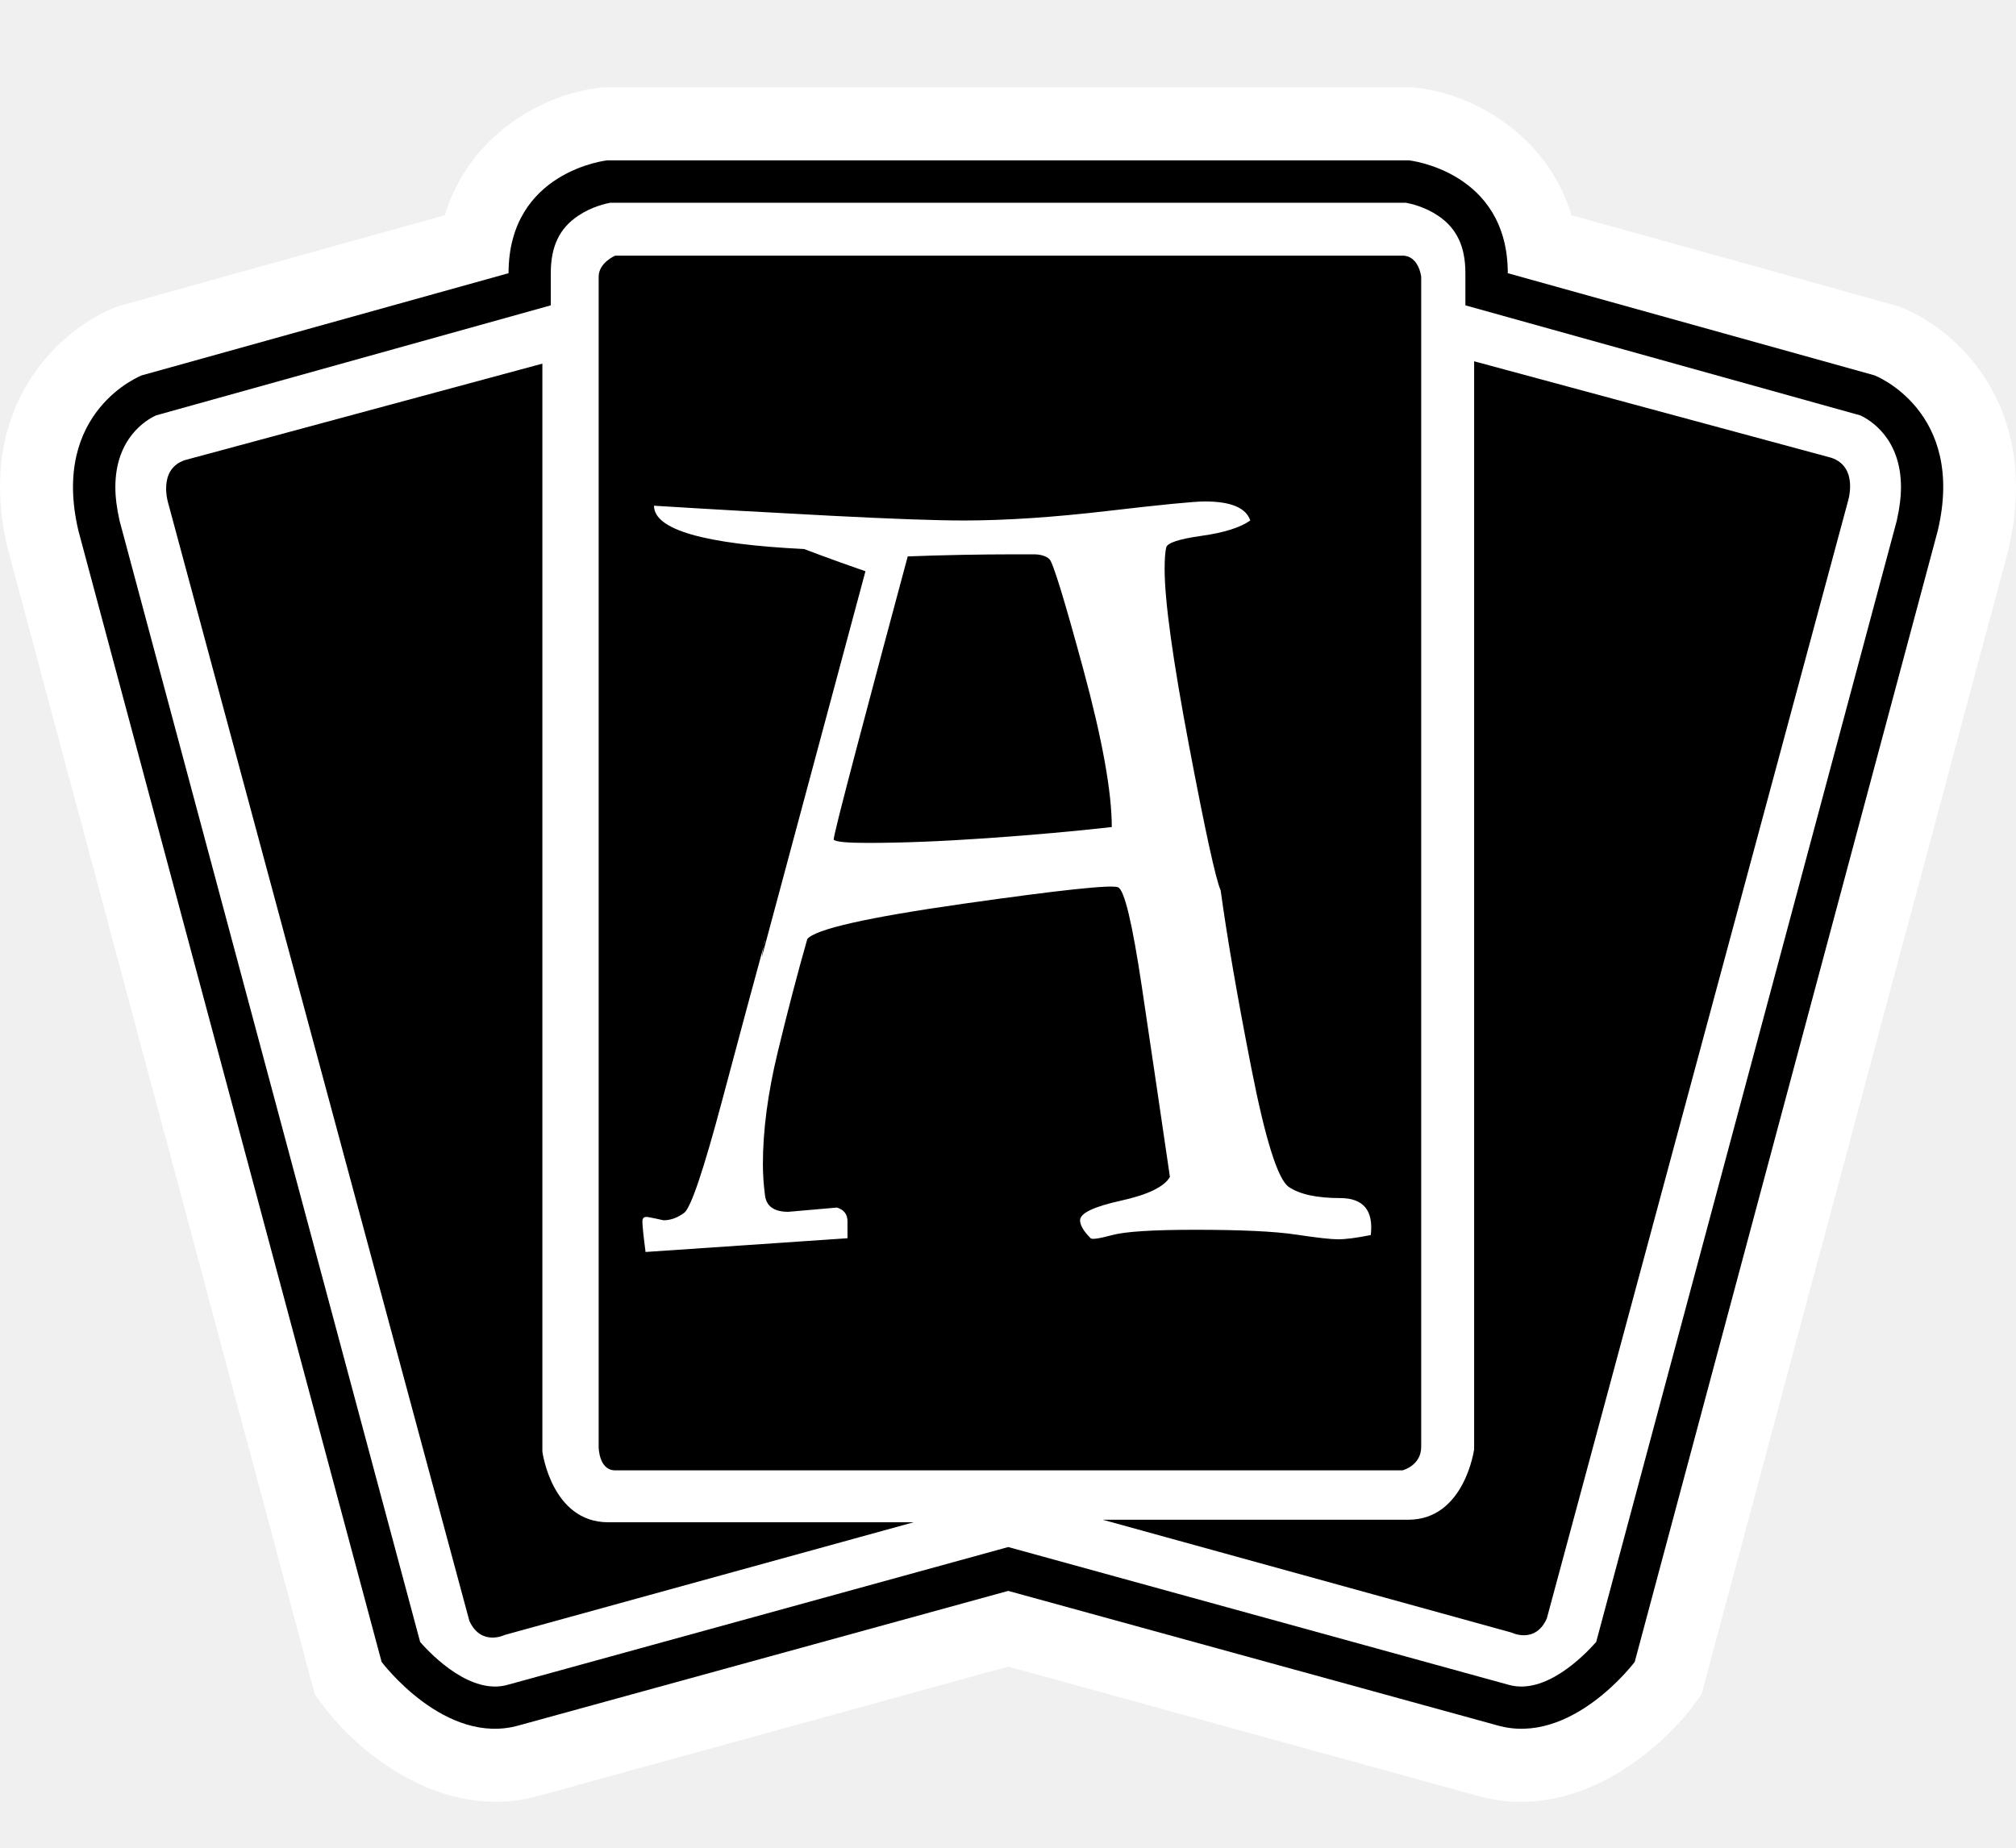
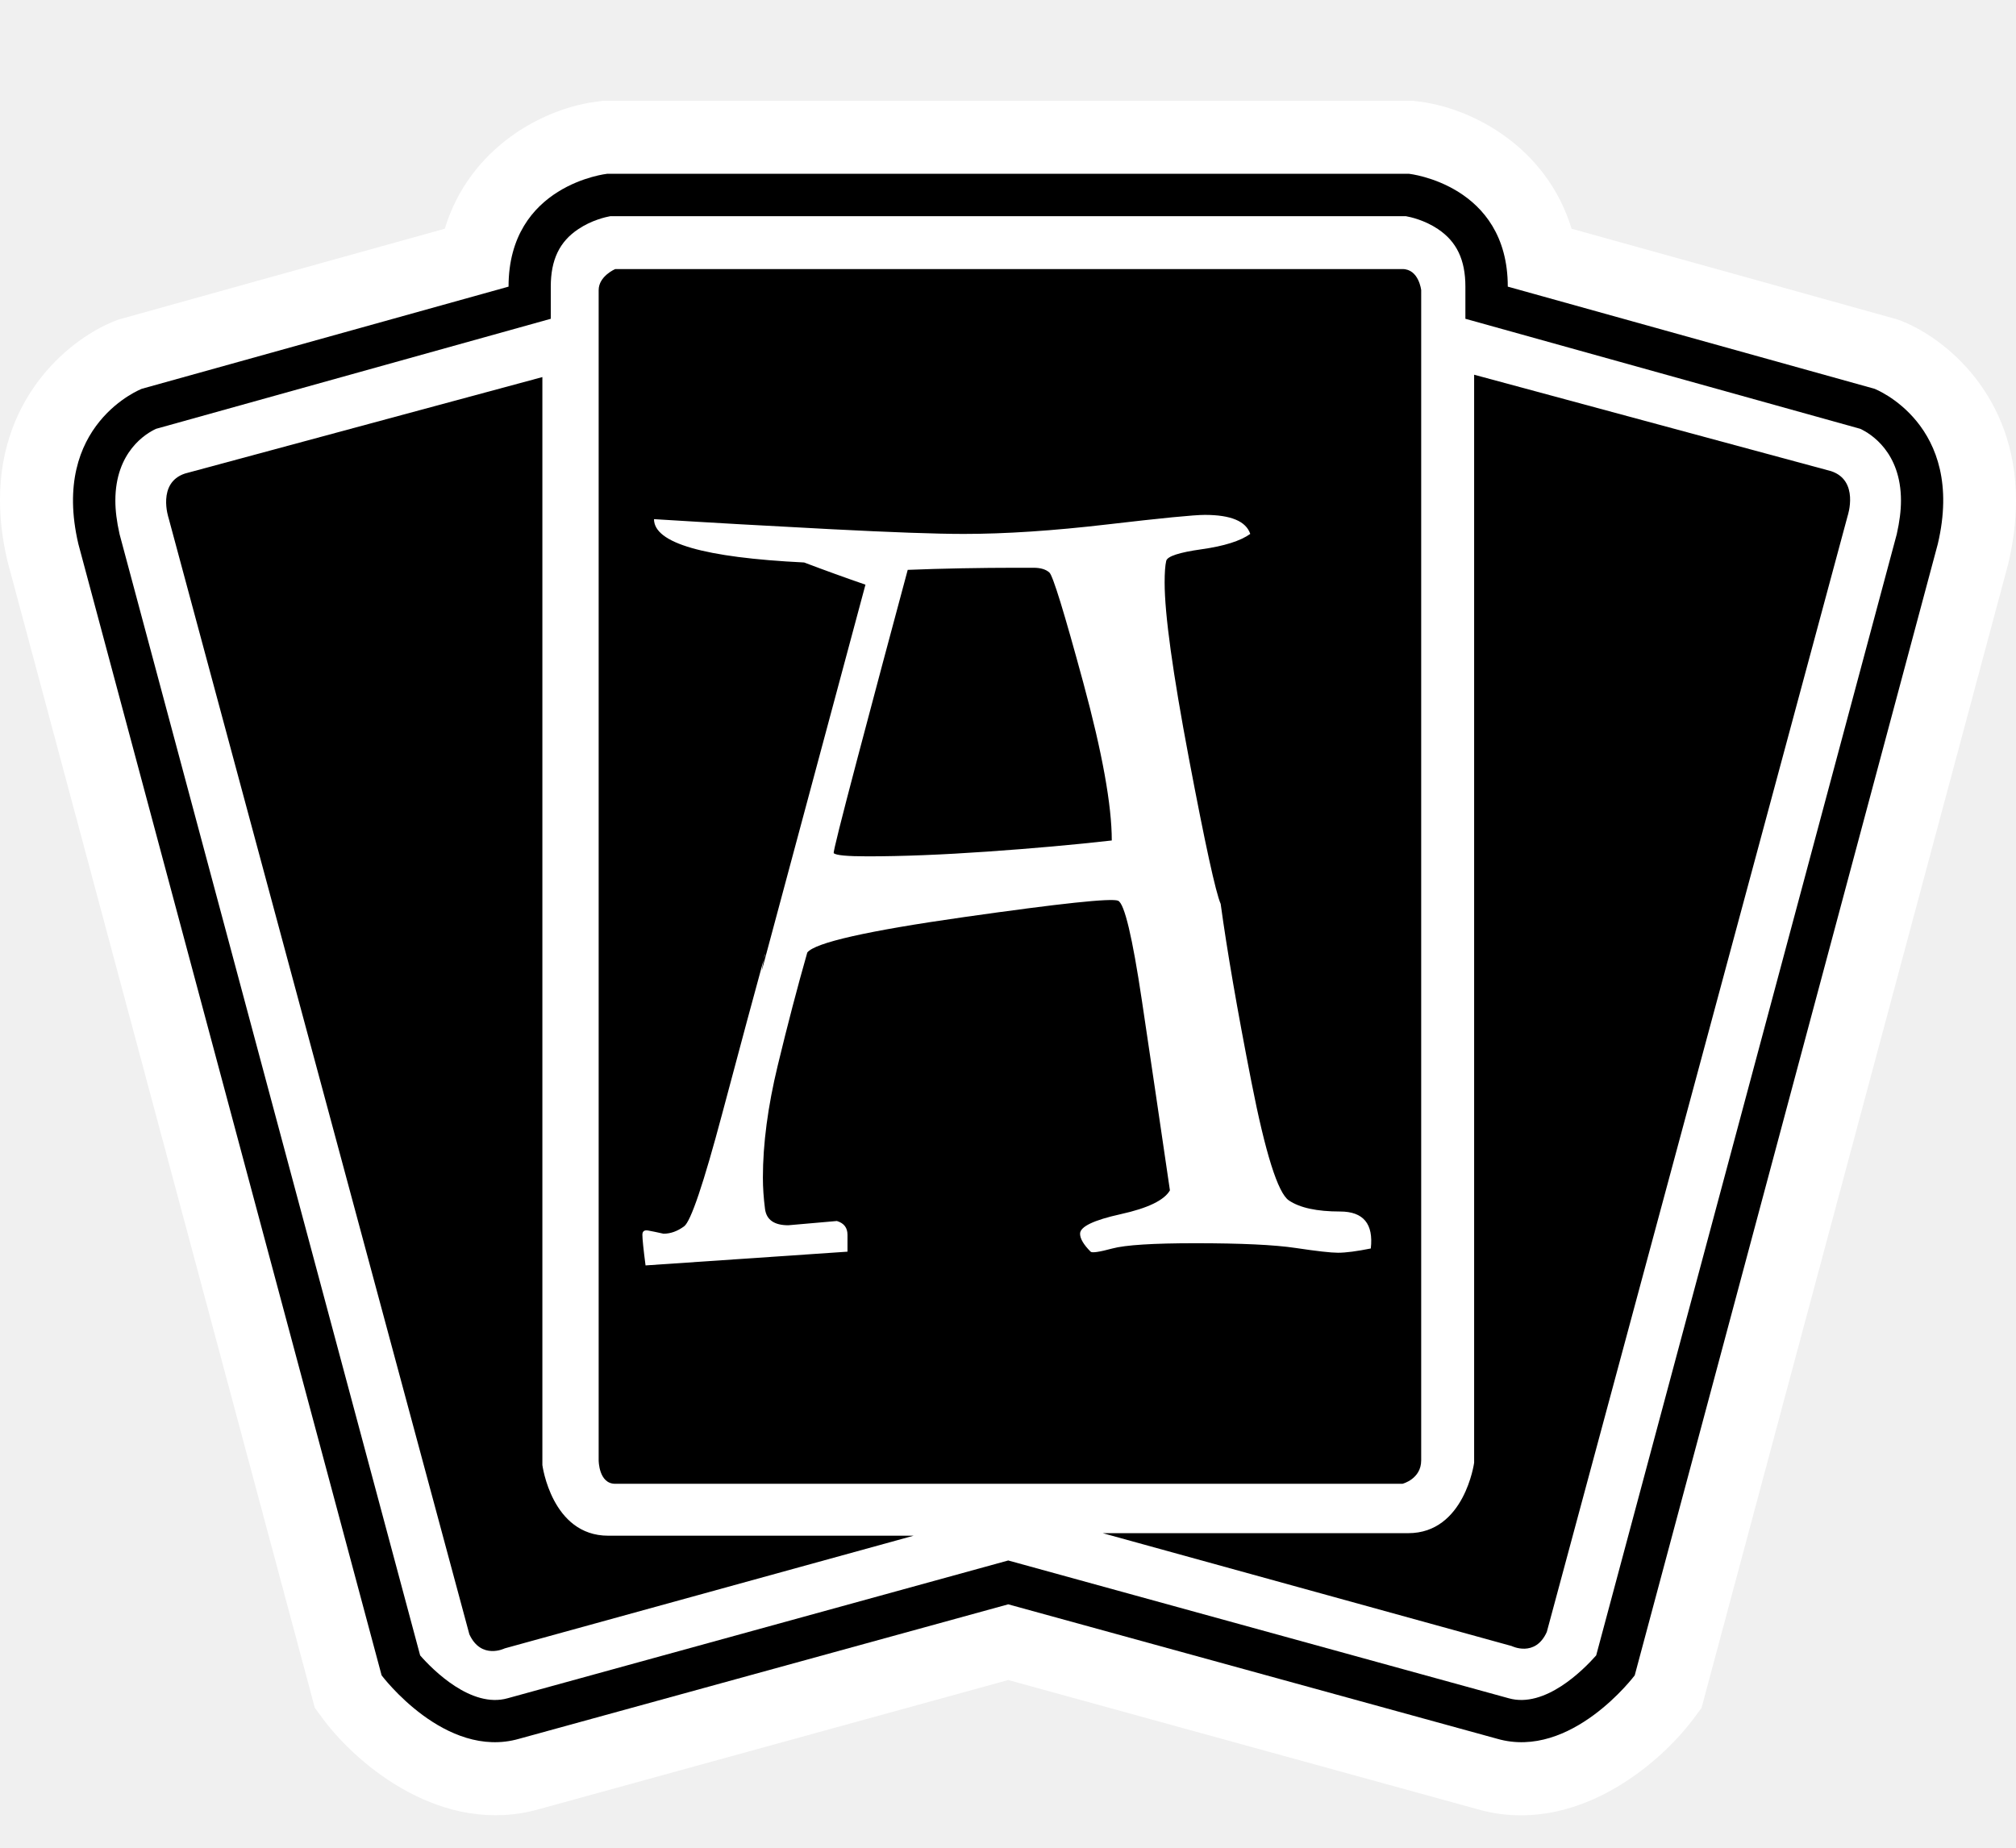
<svg xmlns="http://www.w3.org/2000/svg" version="1.1" width="600" height="550" id="svg5227">
  <defs id="defs5229" />
-   <path d="M 419.338,26 H 179.565 l -1.148,0.153 c -16.191,1.748 -38.569,13.409 -46.046,37.931 -20.388,5.627 -96.991,27.01 -96.991,27.01 l -0.944,0.345 C 21.23,96.53 0,113.576 0,144.77 c 0,5.576 0.65,11.61 2.194,18.143 l 91.505,341.446 2.488,3.381 c 10.322,13.805 35.533,34.933 64.291,26.768 0,0 128.926,-35.482 139.592,-38.429 10.615,2.947 139.758,38.48 139.758,38.48 28.554,8.114 53.714,-13.014 64.087,-26.819 l 2.488,-3.343 91.352,-340.834 c 1.557,-6.737 2.246,-12.912 2.246,-18.589 0,-31.45 -21.179,-48.444 -34.333,-53.535 l -0.944,-0.345 c 0,0 -76.603,-21.383 -96.991,-27.01 C 460.255,39.562 437.825,27.901 421.685,26.153 L 420.537,26 h -1.199 z" id="path314" style="fill:#ffffff;fill-opacity:1;fill-rule:nonzero;stroke:none" />
-   <path d="m 180.713,47.728 c 0,0 -29.358,3.19 -29.358,33.593 L 42.218,111.725 c 0,0 -27.265,10.513 -18.896,46.199 l 90.254,336.764 c 0,0 18.896,25.211 40.917,18.883 l 145.576,-40.024 145.538,40.024 c 22.021,6.328 40.917,-18.883 40.917,-18.883 l 90.203,-336.764 c 8.421,-35.686 -18.844,-46.199 -18.844,-46.199 L 448.746,81.321 c 0,-30.404 -29.409,-33.593 -29.409,-33.593 z" id="path316" style="fill:#000000;fill-opacity:1;fill-rule:nonzero;stroke:none" />
-   <path d="m 181.657,60.346 c -1.34,0.243 -5.576,1.187 -9.518,3.84 -5.627,3.726 -8.217,9.161 -8.217,17.135 v 9.569 c 0,0 -115.784,32.305 -117.469,32.751 -3.049,1.391 -12.121,6.877 -12.121,21.371 0,2.947 0.408,6.239 1.25,9.977 0.153,0.549 88.009,328.483 89.463,333.765 3.828,4.389 15.247,15.795 26.015,12.759 l 149.008,-41.019 148.97,41.019 c 10.768,3.037 22.136,-8.37 26.015,-12.759 1.454,-5.282 89.31,-333.217 89.463,-333.765 0.842,-3.738 1.25,-7.03 1.25,-9.977 0,-14.494 -9.122,-19.98 -12.121,-21.371 C 551.963,123.195 436.128,90.89 436.128,90.89 v -9.569 c 0,-7.974 -2.59,-13.409 -8.166,-17.135 -3.942,-2.654 -8.178,-3.598 -9.569,-3.84 z" id="path318" style="fill:#ffffff;fill-opacity:1;fill-rule:nonzero;stroke:none" />
-   <path d="m 438.731,107.54 v 323.852 c 0,0 -2.845,20.975 -19.597,20.975 H 328.19 L 449.894,485.961 c 0,0 7.017,3.496 10.462,-4.185 l 89.553,-332.273 c 0,0 3.496,-10.462 -4.925,-13.256 z M 55.066,136.949 c -8.421,2.781 -4.887,13.256 -4.887,13.256 l 89.514,332.273 c 3.534,7.668 10.513,4.185 10.513,4.185 l 121.704,-33.542 h -90.905 c -16.841,0 -19.584,-21.039 -19.584,-21.039 V 108.242 Z M 183.099,76.09 h 234.299 c 4.887,0 5.576,6.277 5.576,6.277 v 348.323 c 0,5.588 -5.576,6.979 -5.576,6.979 H 183.099 c -4.925,0 -4.925,-6.979 -4.925,-6.979 V 82.368 c 0,-4.185 4.925,-6.277 4.925,-6.277" id="path320" style="fill:#000000;fill-opacity:1;fill-rule:nonzero;stroke:none" />
-   <g id="text4394" style="font-style:normal;font-variant:normal;font-weight:100;font-stretch:normal;font-size:314.643px;line-height:125%;font-family:GoudyMedieval;-inkscape-font-specification:'GoudyMedieval Thin';text-align:start;letter-spacing:0px;word-spacing:0px;writing-mode:lr-tb;text-anchor:start;fill:#ffffff;fill-opacity:1;stroke:none" transform="translate(0,26)">
+   <path d="M 419.338,30 H 179.565 l -1.148,0.153 c -16.191,1.748 -38.569,13.409 -46.046,37.931 -20.388,5.627 -96.991,27.01 -96.991,27.01 l -0.944,0.345 C 21.23,100.53 0,117.576 0,148.77 c 0,5.576 0.65,11.61 2.194,18.143 l 91.505,341.446 2.488,3.381 c 10.322,13.805 35.533,34.933 64.291,26.768 0,0 128.926,-35.482 139.592,-38.429 10.615,2.947 139.758,38.48 139.758,38.48 28.554,8.114 53.714,-13.014 64.087,-26.819 l 2.488,-3.343 91.352,-340.834 c 1.557,-6.737 2.246,-12.912 2.246,-18.589 0,-31.45 -21.179,-48.444 -34.333,-53.535 l -0.944,-0.345 c 0,0 -76.603,-21.383 -96.991,-27.01 C 460.255,43.562 437.825,31.901 421.685,30.153 L 420.537,30 h -1.199 z" id="path314" style="fill:#ffffff;fill-opacity:1;fill-rule:nonzero;stroke:none" />
+   <path d="m 180.713,51.728 c 0,0 -29.358,3.19 -29.358,33.593 L 42.218,115.725 c 0,0 -27.265,10.513 -18.896,46.199 l 90.254,336.764 c 0,0 18.896,25.211 40.917,18.883 l 145.576,-40.024 145.538,40.024 c 22.021,6.328 40.917,-18.883 40.917,-18.883 l 90.203,-336.764 c 8.421,-35.686 -18.844,-46.199 -18.844,-46.199 L 448.746,85.321 c 0,-30.404 -29.409,-33.593 -29.409,-33.593 z" id="path316" style="fill:#000000;fill-opacity:1;fill-rule:nonzero;stroke:none" />
+   <path d="m 181.657,64.346 c -1.34,0.243 -5.576,1.187 -9.518,3.84 -5.627,3.726 -8.217,9.161 -8.217,17.135 v 9.569 c 0,0 -115.784,32.305 -117.469,32.751 -3.049,1.391 -12.121,6.877 -12.121,21.371 0,2.947 0.408,6.239 1.25,9.977 0.153,0.549 88.009,328.483 89.463,333.765 3.828,4.389 15.247,15.795 26.015,12.759 l 149.008,-41.019 148.97,41.019 c 10.768,3.037 22.136,-8.37 26.015,-12.759 1.454,-5.282 89.31,-333.217 89.463,-333.765 0.842,-3.738 1.25,-7.03 1.25,-9.977 0,-14.494 -9.122,-19.98 -12.121,-21.371 C 551.963,127.195 436.128,94.89 436.128,94.89 v -9.569 c 0,-7.974 -2.59,-13.409 -8.166,-17.135 -3.942,-2.654 -8.178,-3.598 -9.569,-3.84 z" id="path318" style="fill:#ffffff;fill-opacity:1;fill-rule:nonzero;stroke:none" />
+   <path d="m 438.731,111.54 v 323.852 c 0,0 -2.845,20.975 -19.597,20.975 H 328.19 L 449.894,489.961 c 0,0 7.017,3.496 10.462,-4.185 l 89.553,-332.273 c 0,0 3.496,-10.462 -4.925,-13.256 z M 55.066,140.949 c -8.421,2.781 -4.887,13.256 -4.887,13.256 l 89.514,332.273 c 3.534,7.668 10.513,4.185 10.513,4.185 l 121.704,-33.542 h -90.905 c -16.841,0 -19.584,-21.039 -19.584,-21.039 V 112.242 Z M 183.099,80.09 h 234.299 c 4.887,0 5.576,6.277 5.576,6.277 v 348.323 c 0,5.588 -5.576,6.979 -5.576,6.979 H 183.099 c -4.925,0 -4.925,-6.979 -4.925,-6.979 V 86.368 c 0,-4.185 4.925,-6.277 4.925,-6.277" id="path320" style="fill:#000000;fill-opacity:1;fill-rule:nonzero;stroke:none" />
+   <g id="text4394" style="font-style:normal;font-variant:normal;font-weight:100;font-stretch:normal;font-size:314.643px;line-height:125%;font-family:GoudyMedieval;-inkscape-font-specification:'GoudyMedieval Thin';text-align:start;letter-spacing:0px;word-spacing:0px;writing-mode:lr-tb;text-anchor:start;fill:#ffffff;fill-opacity:1;stroke:none" transform="translate(0,30)">
    <path d="m 372.101,128.928 c -2.938,2.1 -7.764,3.622 -14.475,4.566 -6.712,0.944 -10.225,2.098 -10.538,3.462 -0.314,1.364 -0.471,3.515 -0.471,6.453 -1.5e-4,9.436 2.412,26.897 7.235,52.385 4.823,25.487 7.971,39.908 9.444,43.262 1.888,13.846 4.929,31.466 9.122,52.86 4.193,21.394 7.915,33.193 11.167,35.398 3.252,2.205 8.339,3.308 15.263,3.308 6.923,1e-5 9.965,3.668 9.127,11.004 -4.2,0.845 -7.451,1.267 -9.756,1.267 -2.1,0 -6.296,-0.472 -12.588,-1.416 -6.293,-0.944 -16.257,-1.416 -29.892,-1.416 -12.585,0 -20.818,0.523 -24.697,1.57 -3.879,1.047 -6.03,1.362 -6.453,0.946 -2.093,-2.1 -3.14,-3.882 -3.14,-5.348 -1.3e-4,-2.1 4.038,-4.041 12.113,-5.824 8.075,-1.783 12.952,-4.143 14.629,-7.082 -2.727,-18.667 -5.507,-37.492 -8.339,-56.475 -2.833,-18.983 -5.193,-28.894 -7.082,-29.733 -1.889,-0.838 -17.201,0.787 -45.937,4.878 -28.736,4.091 -44.26,7.602 -46.57,10.534 -2.932,10.281 -5.867,21.504 -8.805,33.67 -2.938,12.166 -4.407,23.284 -4.407,33.353 -3e-5,2.938 0.21,6.033 0.629,9.285 0.419,3.252 2.729,4.878 6.928,4.878 4.82,-0.422 9.644,-0.845 14.47,-1.267 2.1,0.634 3.149,1.999 3.15,4.095 -6e-5,2.096 -6e-5,3.775 0,5.036 l -60.1,4.091 c -0.627,-4.827 -0.941,-7.871 -0.941,-9.132 1e-5,-1.043 0.576,-1.461 1.728,-1.253 1.152,0.208 2.673,0.523 4.561,0.946 2.1,10e-6 4.145,-0.735 6.136,-2.204 1.991,-1.469 5.766,-12.64 11.326,-33.511 5.56,-20.872 9.809,-36.656 12.747,-47.353 -3e-5,-0.422 -0.158,0.207 -0.475,1.887 -0.317,1.68 -0.475,2.623 -0.475,2.828 l 30.842,-114.842 c -6.088,-2.099 -12.172,-4.302 -18.254,-6.606 -29.786,-1.466 -44.679,-5.764 -44.679,-12.896 16.778,1.044 34.292,2.037 52.543,2.981 18.25,0.944 31.466,1.417 39.647,1.416 12.374,2.2e-4 26.638,-0.944 42.792,-2.833 16.154,-1.888 25.802,-2.832 28.946,-2.833 7.765,2.2e-4 12.275,1.889 13.529,5.665 z m -123.964,95.023 c 0.627,0.634 3.982,0.951 10.063,0.951 10.281,1.2e-4 22.186,-0.472 35.715,-1.416 13.529,-0.944 25.854,-2.047 36.973,-3.308 -1.3e-4,-10.485 -2.833,-26.164 -8.498,-47.036 -5.665,-20.872 -9.023,-31.78 -10.073,-32.724 -1.05,-0.944 -2.623,-1.416 -4.719,-1.416 -2.097,2e-4 -3.983,2e-4 -5.66,0 -4.827,2e-4 -10.071,0.053 -15.733,0.158 -5.662,0.106 -11.012,0.261 -16.05,0.466 -5.032,18.673 -10.012,37.343 -14.941,56.009 -4.929,18.667 -7.288,28.106 -7.077,28.317 z" id="path2989" />
  </g>
</svg>
